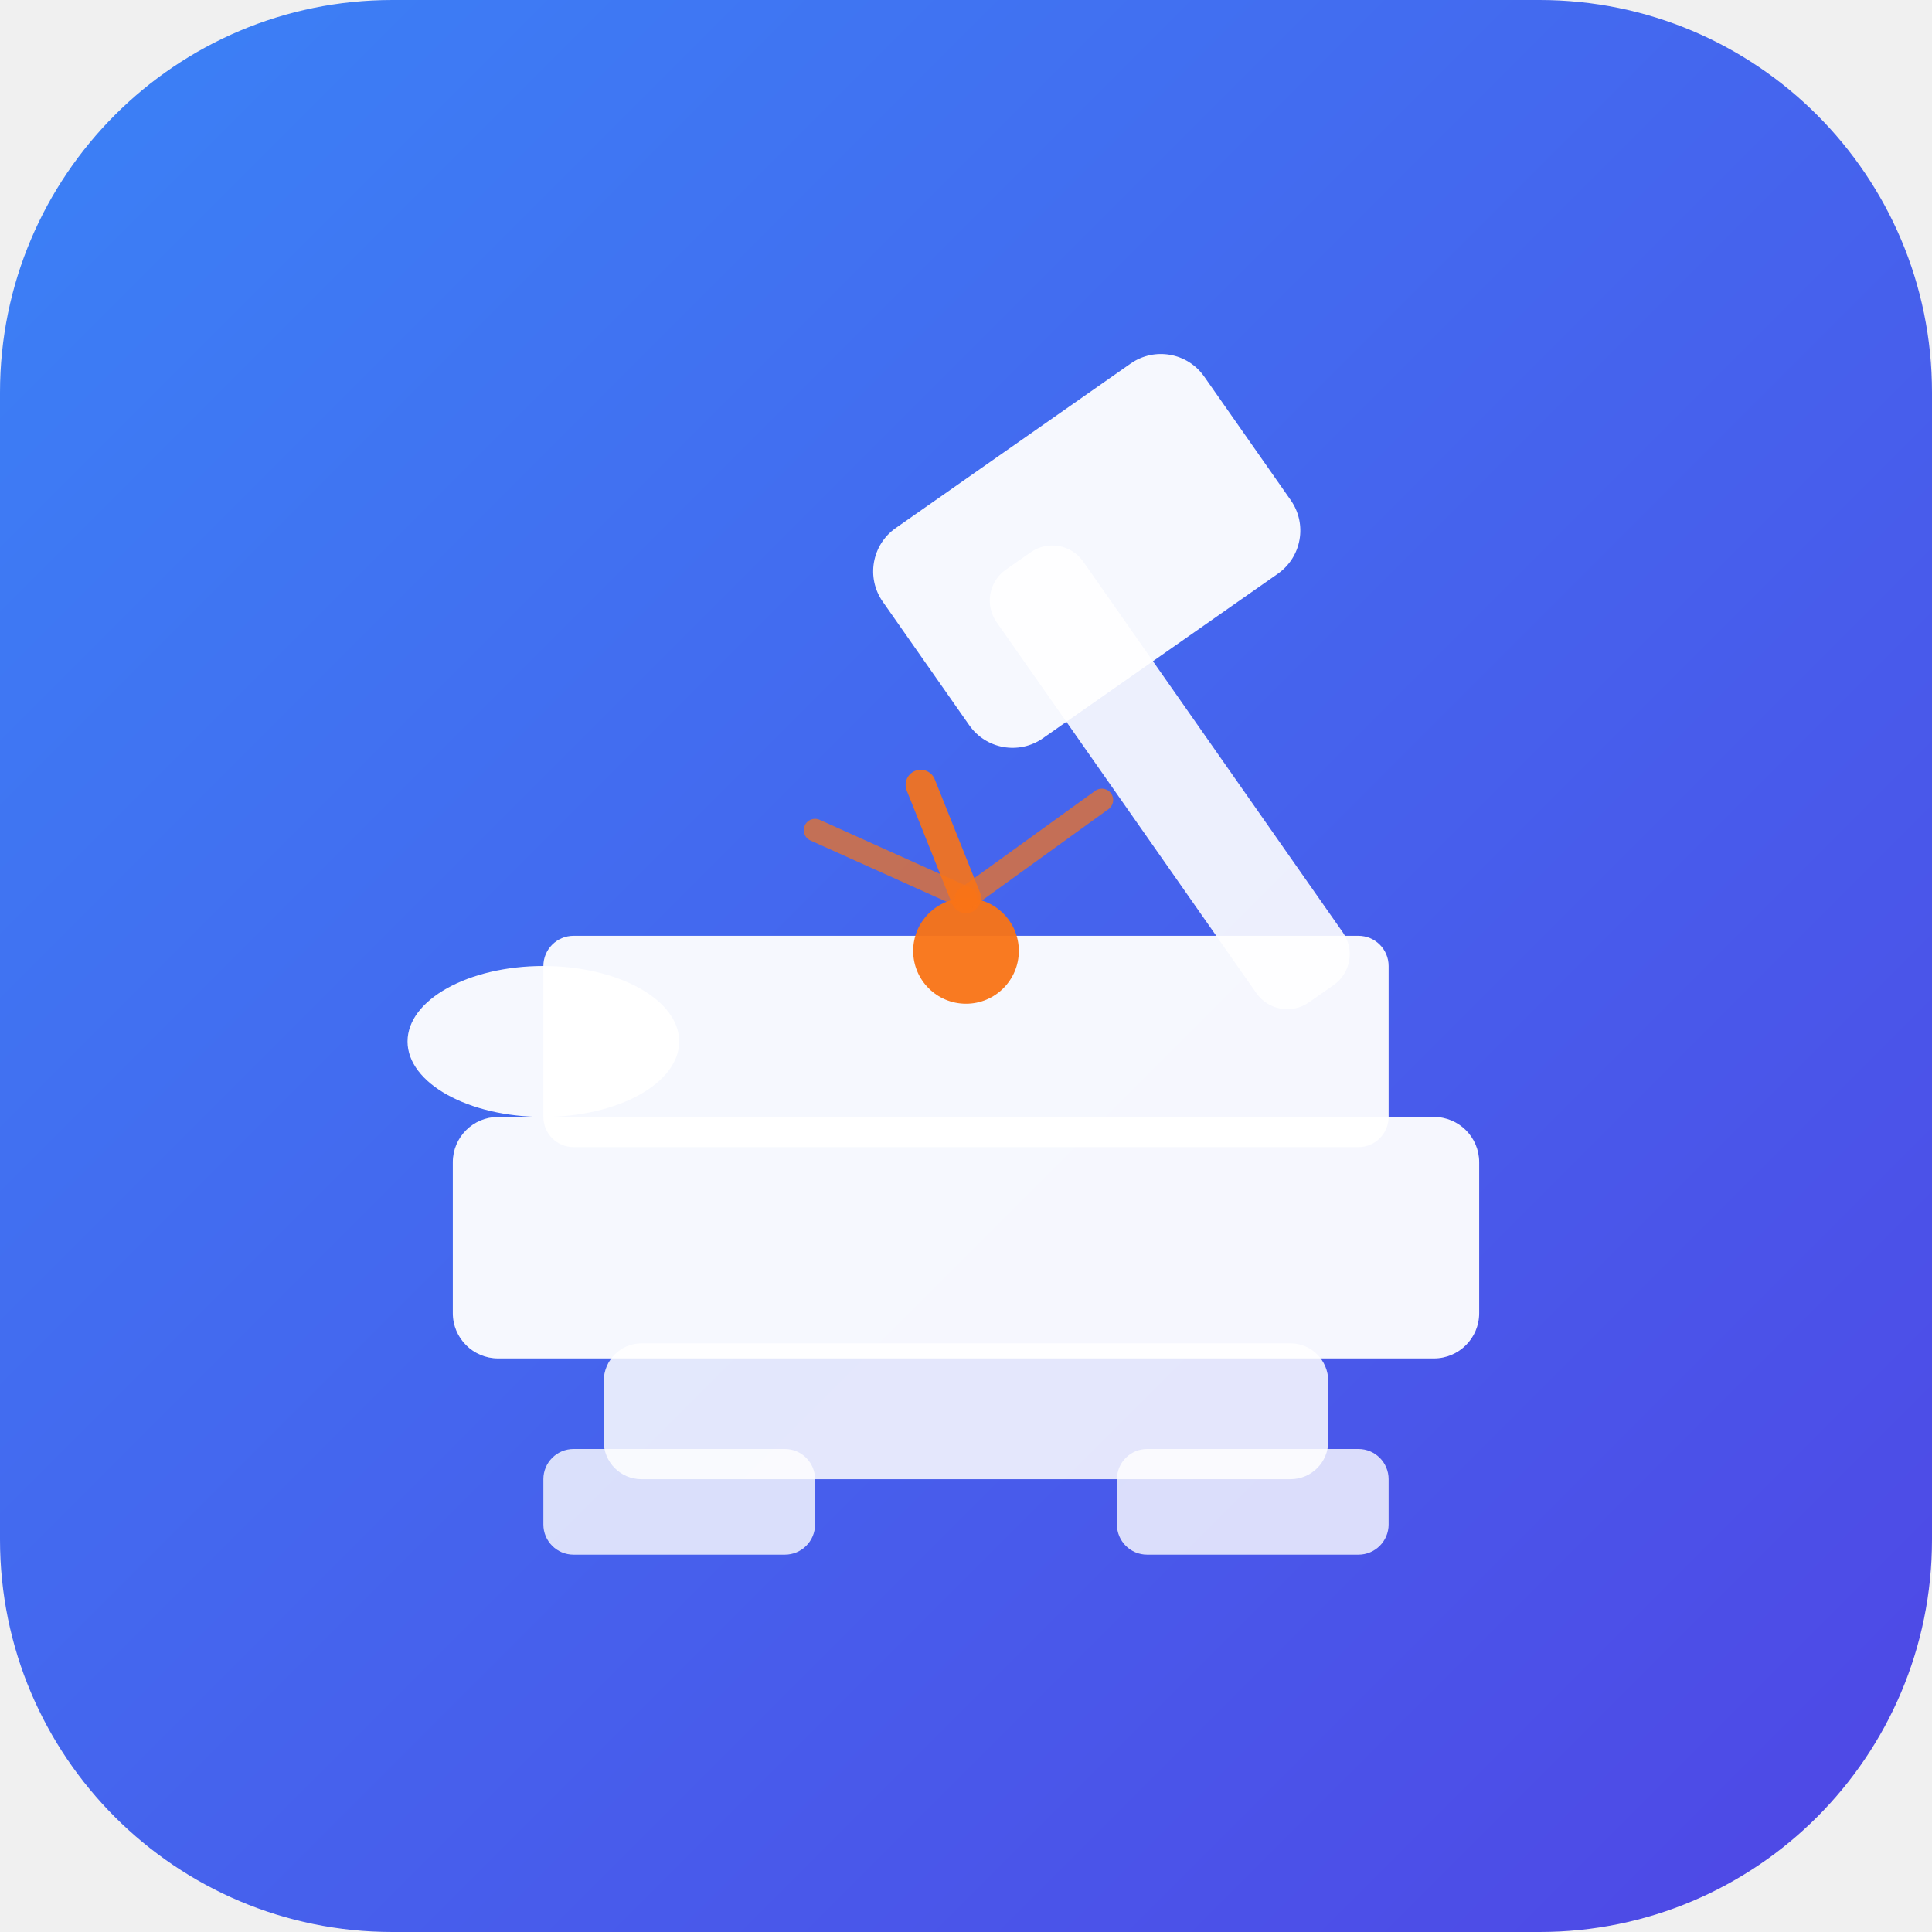
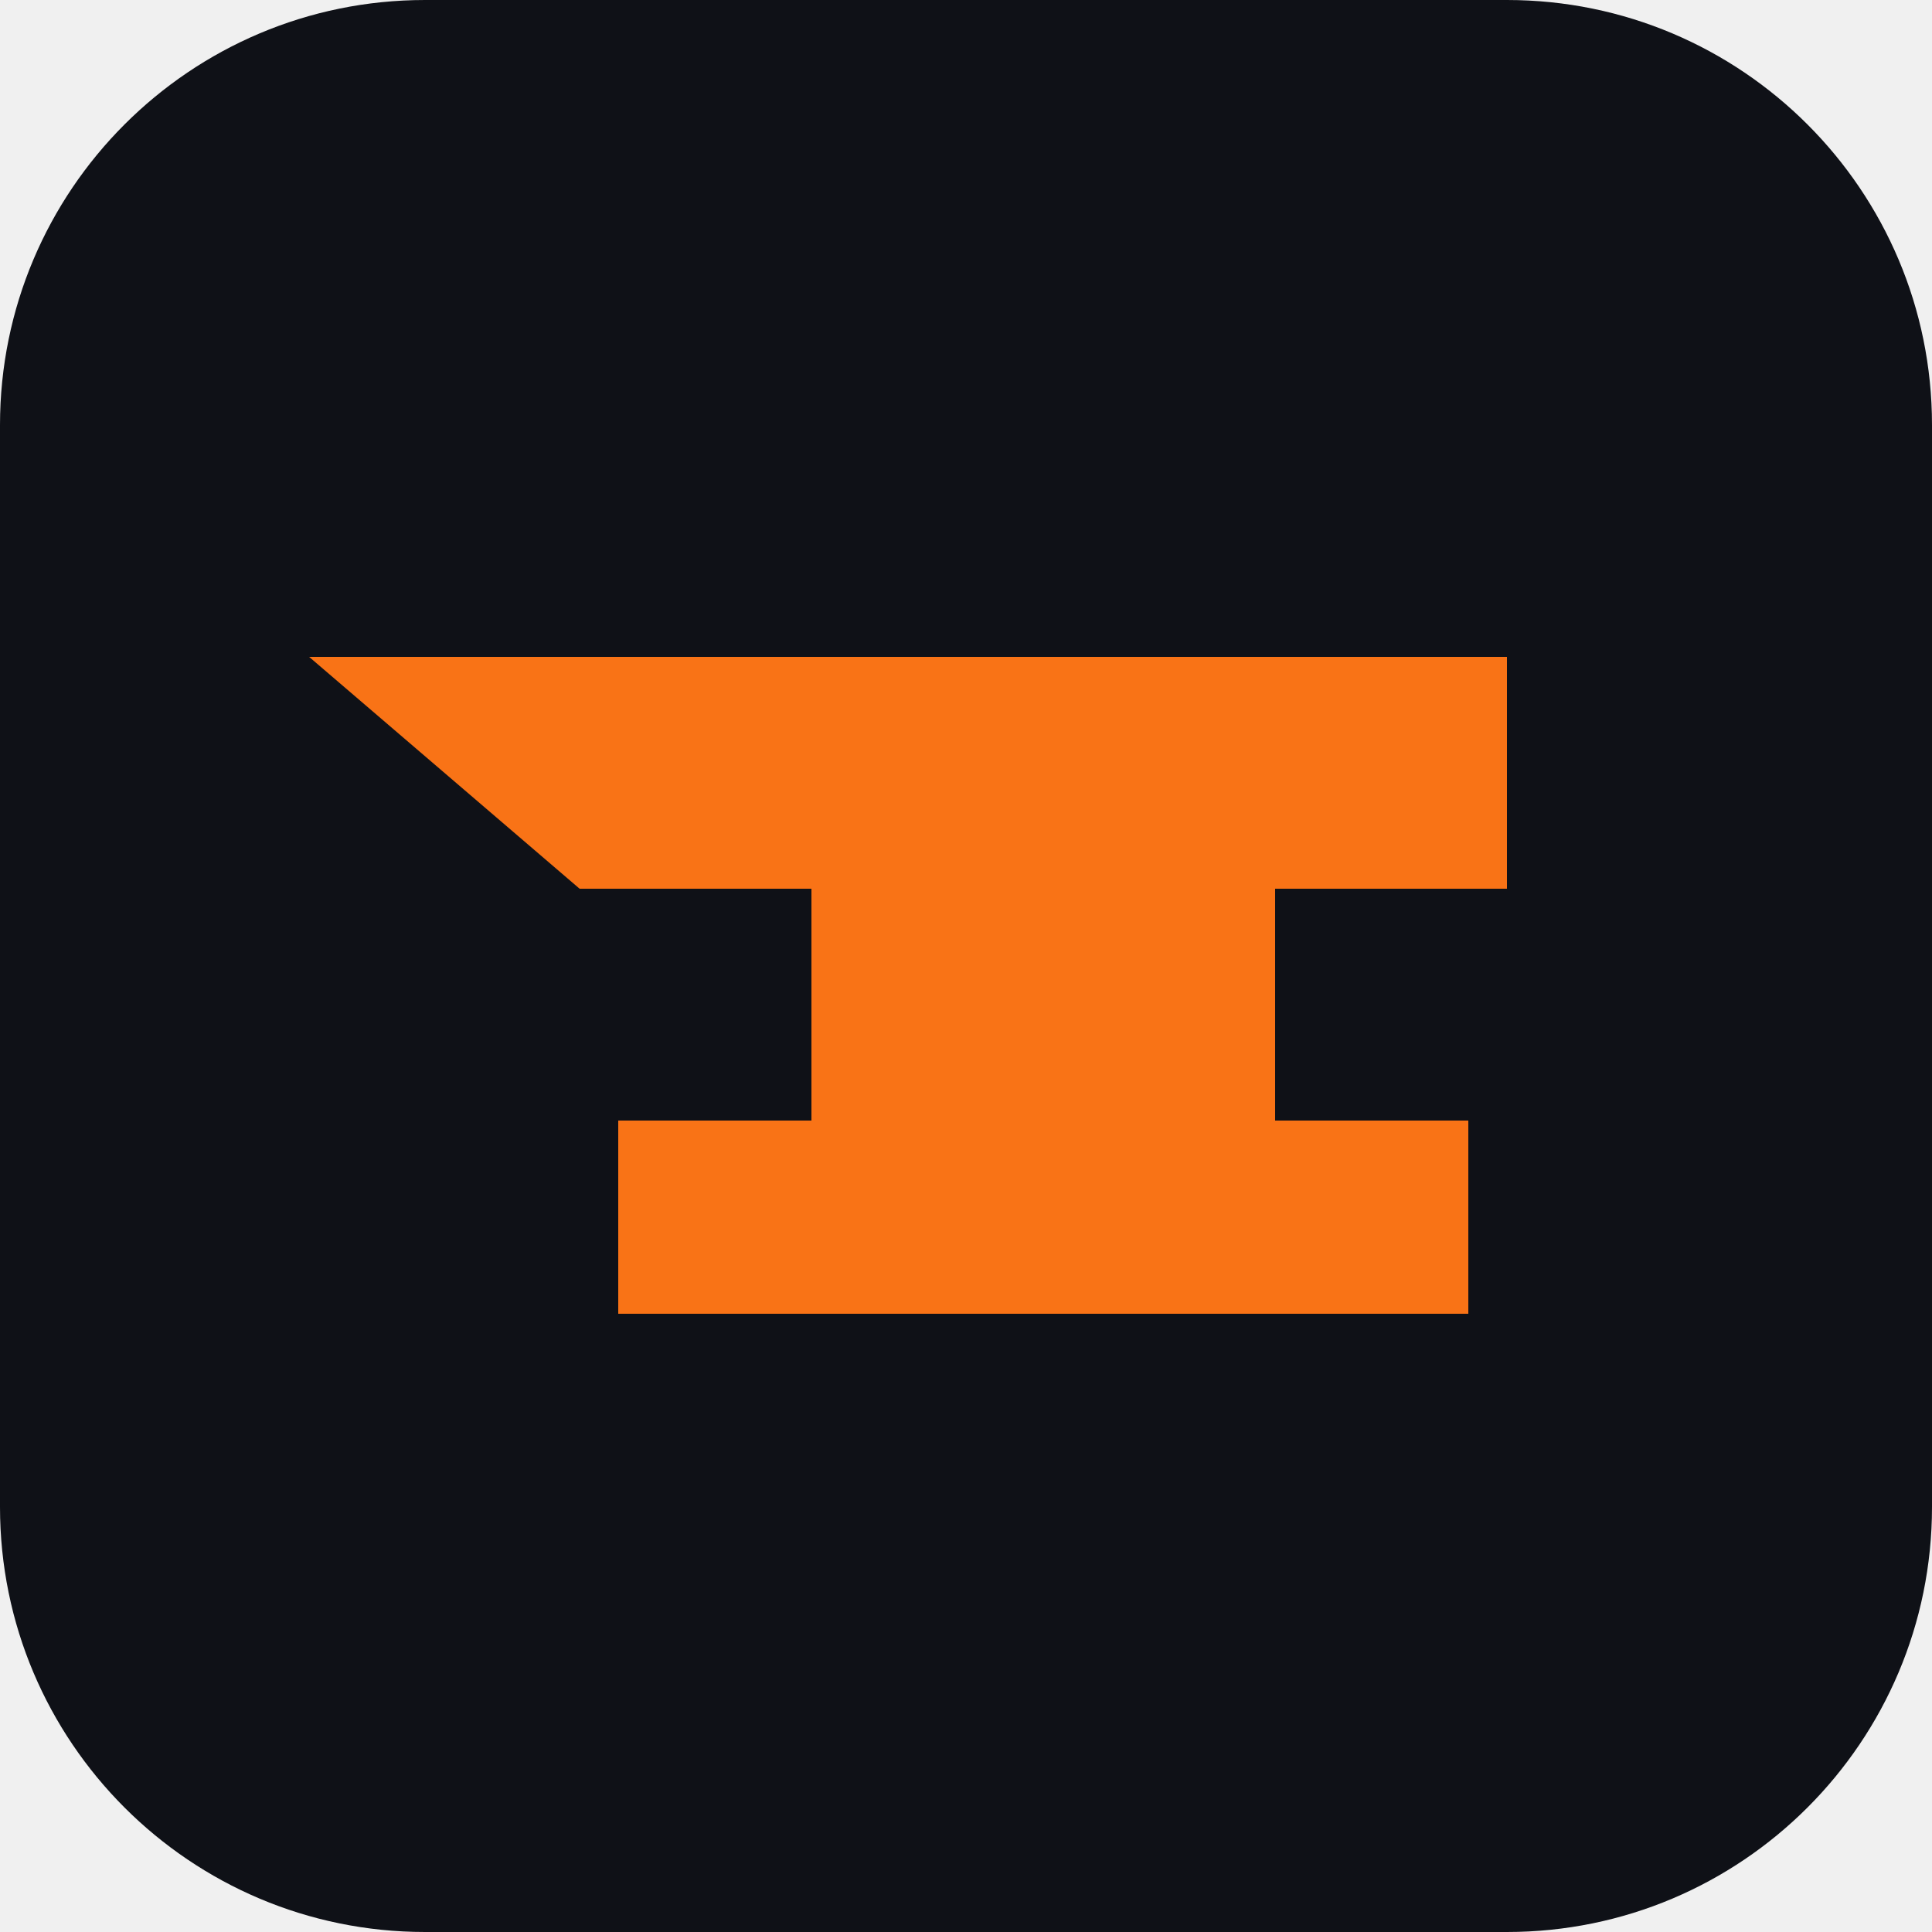
<svg xmlns="http://www.w3.org/2000/svg" viewBox="0 0 256 256">
-   <defs>
-     <linearGradient id="bg" x1="0" y1="0" x2="256" y2="256" gradientUnits="userSpaceOnUse">
-       <stop offset="0%" stop-color="#3B82F6" />
-       <stop offset="100%" stop-color="#4F46E5" />
-     </linearGradient>
-   </defs>
-   <rect width="256" height="256" rx="52" fill="url(#bg)" />
-   <rect x="60" y="148" width="136" height="32" rx="6" fill="white" opacity="0.95" />
-   <rect x="72" y="124" width="112" height="28" rx="4" fill="white" opacity="0.95" />
-   <ellipse cx="72" cy="138" rx="18" ry="10" fill="white" opacity="0.95" />
-   <rect x="80" y="178" width="96" height="18" rx="5" fill="white" opacity="0.85" />
-   <rect x="72" y="192" width="36" height="14" rx="4" fill="white" opacity="0.8" />
-   <rect x="148" y="192" width="36" height="14" rx="4" fill="white" opacity="0.8" />
-   <rect x="148" y="68" width="14" height="70" rx="5" fill="white" opacity="0.9" transform="rotate(-35 155 103)" />
-   <rect x="118" y="56" width="52" height="34" rx="7" fill="white" opacity="0.95" transform="rotate(-35 144 73)" />
-   <circle cx="128" cy="126" r="7" fill="#F97316" opacity="0.95" />
-   <line x1="128" y1="119" x2="122" y2="104" stroke="#F97316" stroke-width="4" stroke-linecap="round" opacity="0.9" />
-   <line x1="128" y1="119" x2="108" y2="110" stroke="#F97316" stroke-width="3" stroke-linecap="round" opacity="0.7" />
-   <line x1="128" y1="119" x2="146" y2="106" stroke="#F97316" stroke-width="3" stroke-linecap="round" opacity="0.7" />
+   <rect width="256" height="256" rx="56.32" fill="#0f1117" />
+   <g fill="#f97316">
+     <polygon points="40.96,87.04 199.68,87.04 199.68,117.76 76.8,117.76" />
+     <rect x="107.52" y="117.76" width="61.44" height="30.72" />
+     <rect x="81.92" y="148.48" width="112.64" height="25.6" />
+   </g>
</svg>
